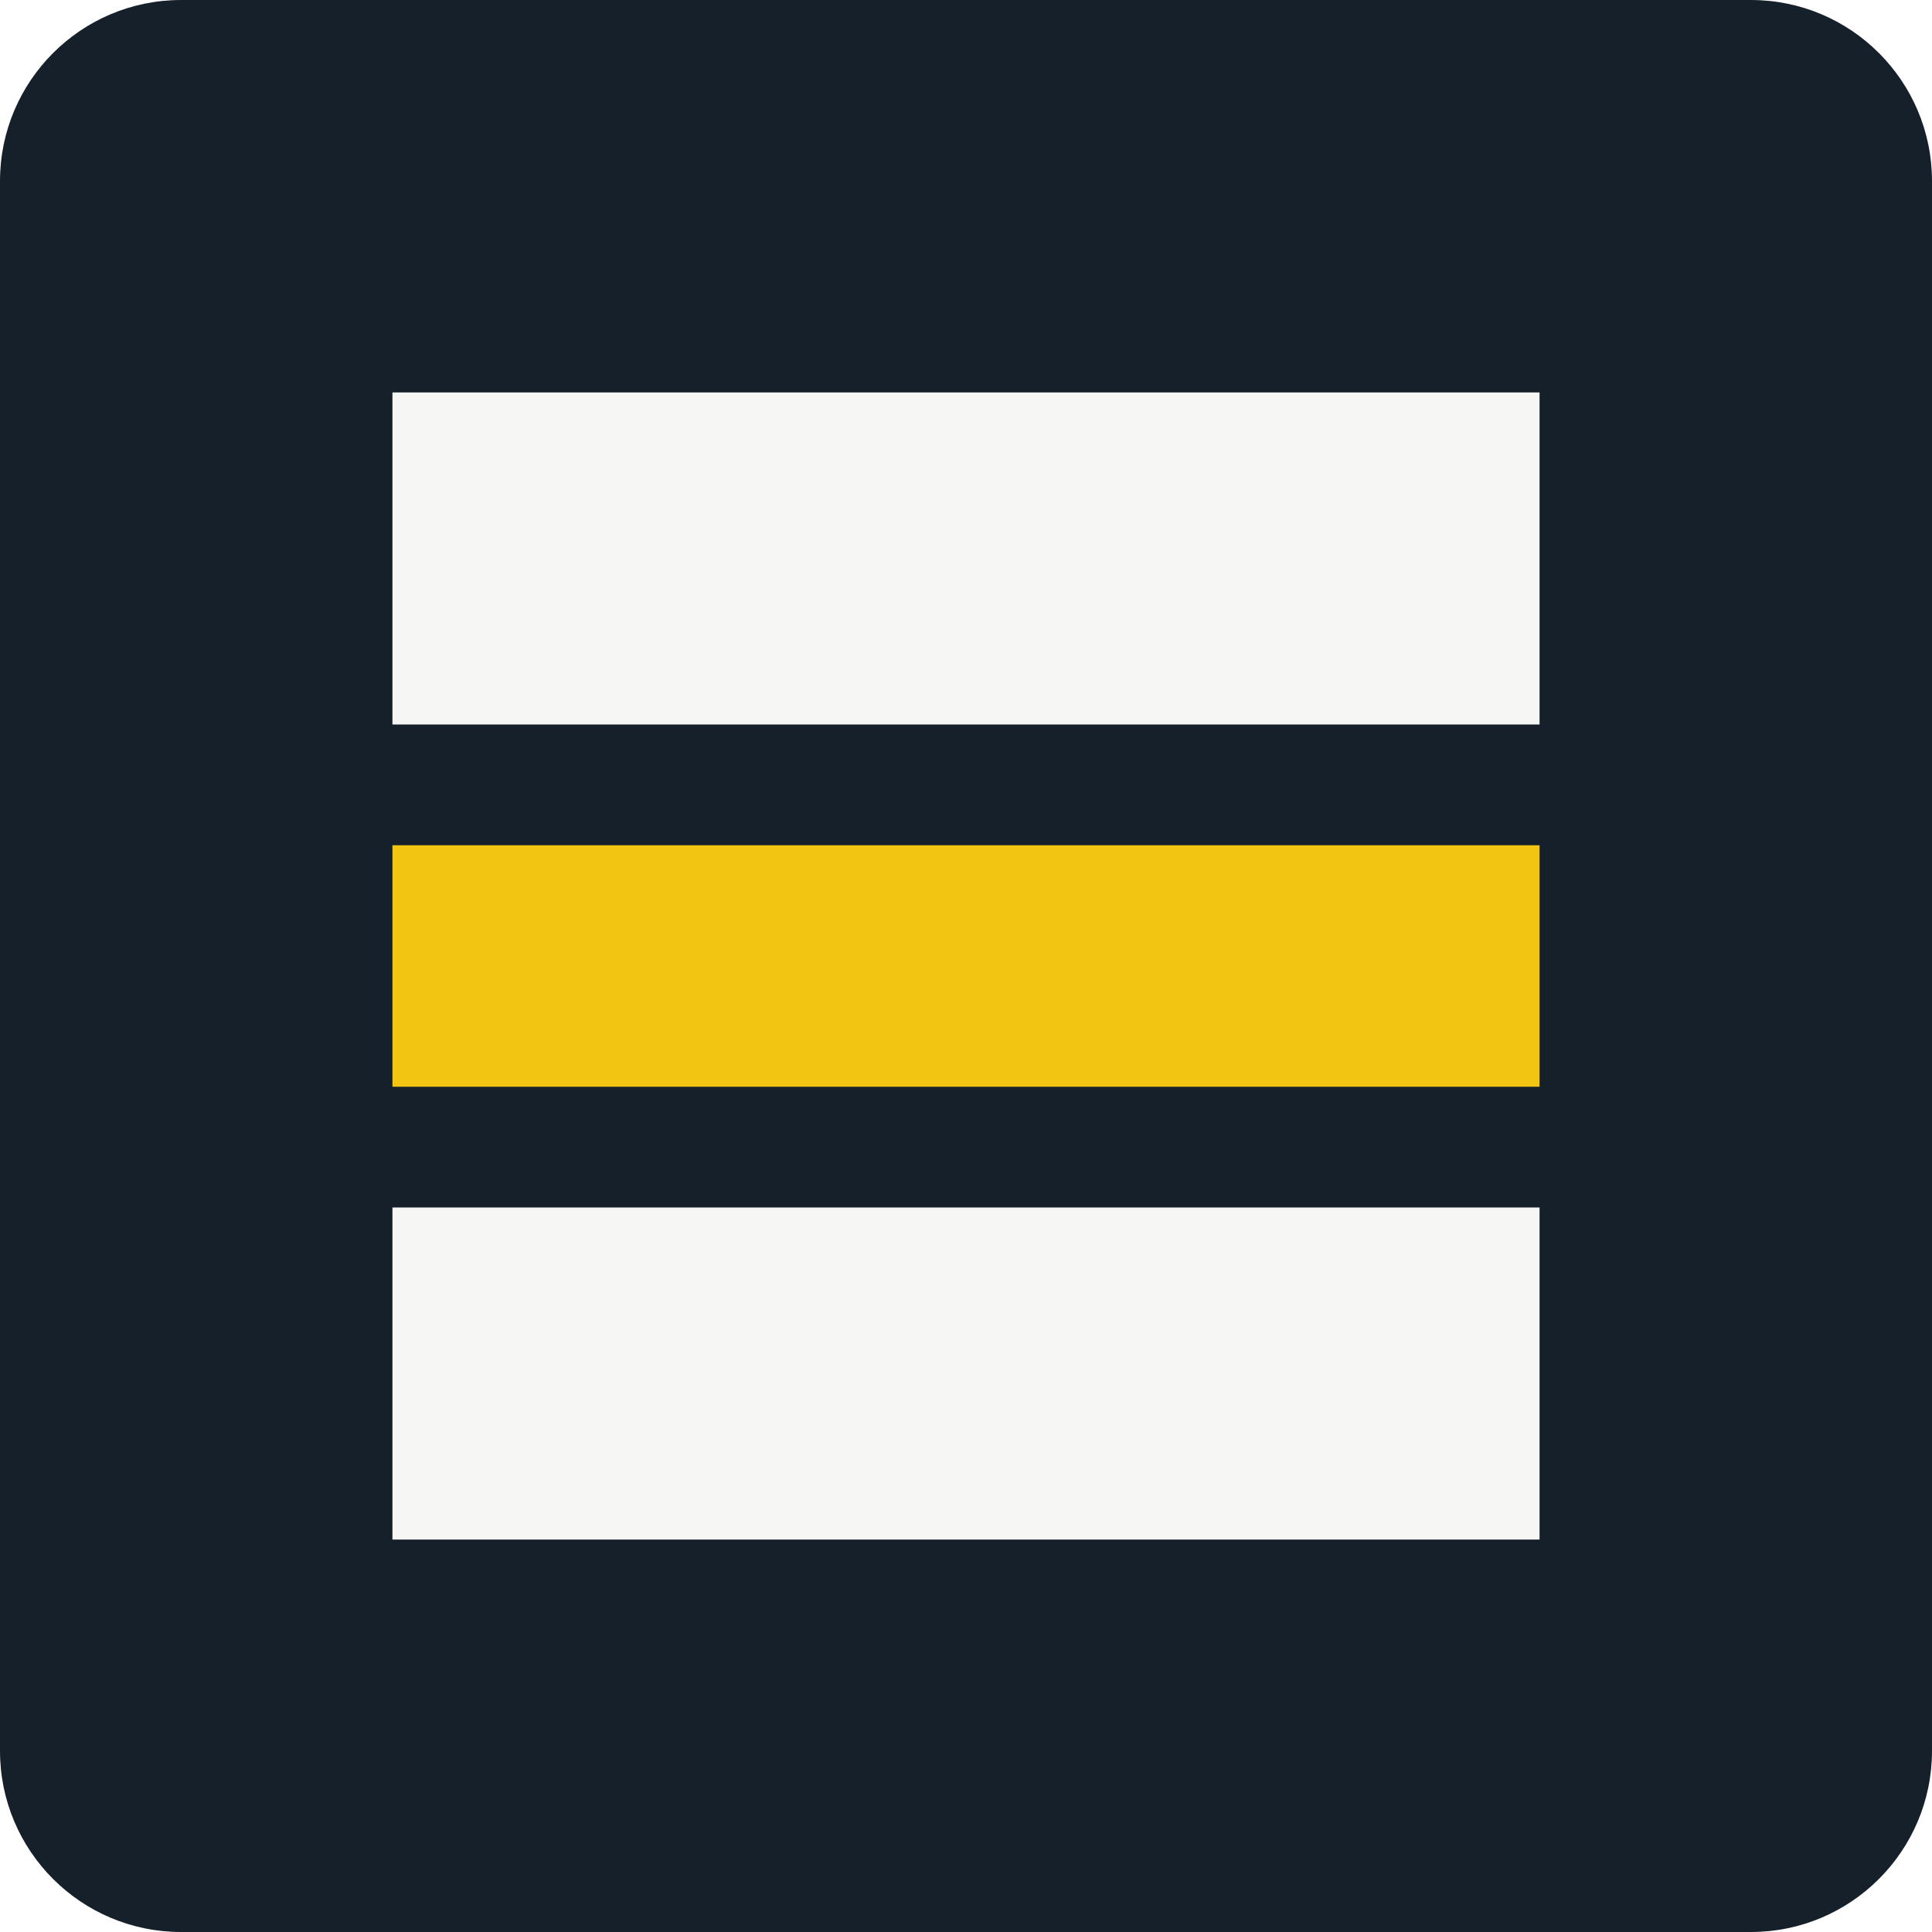
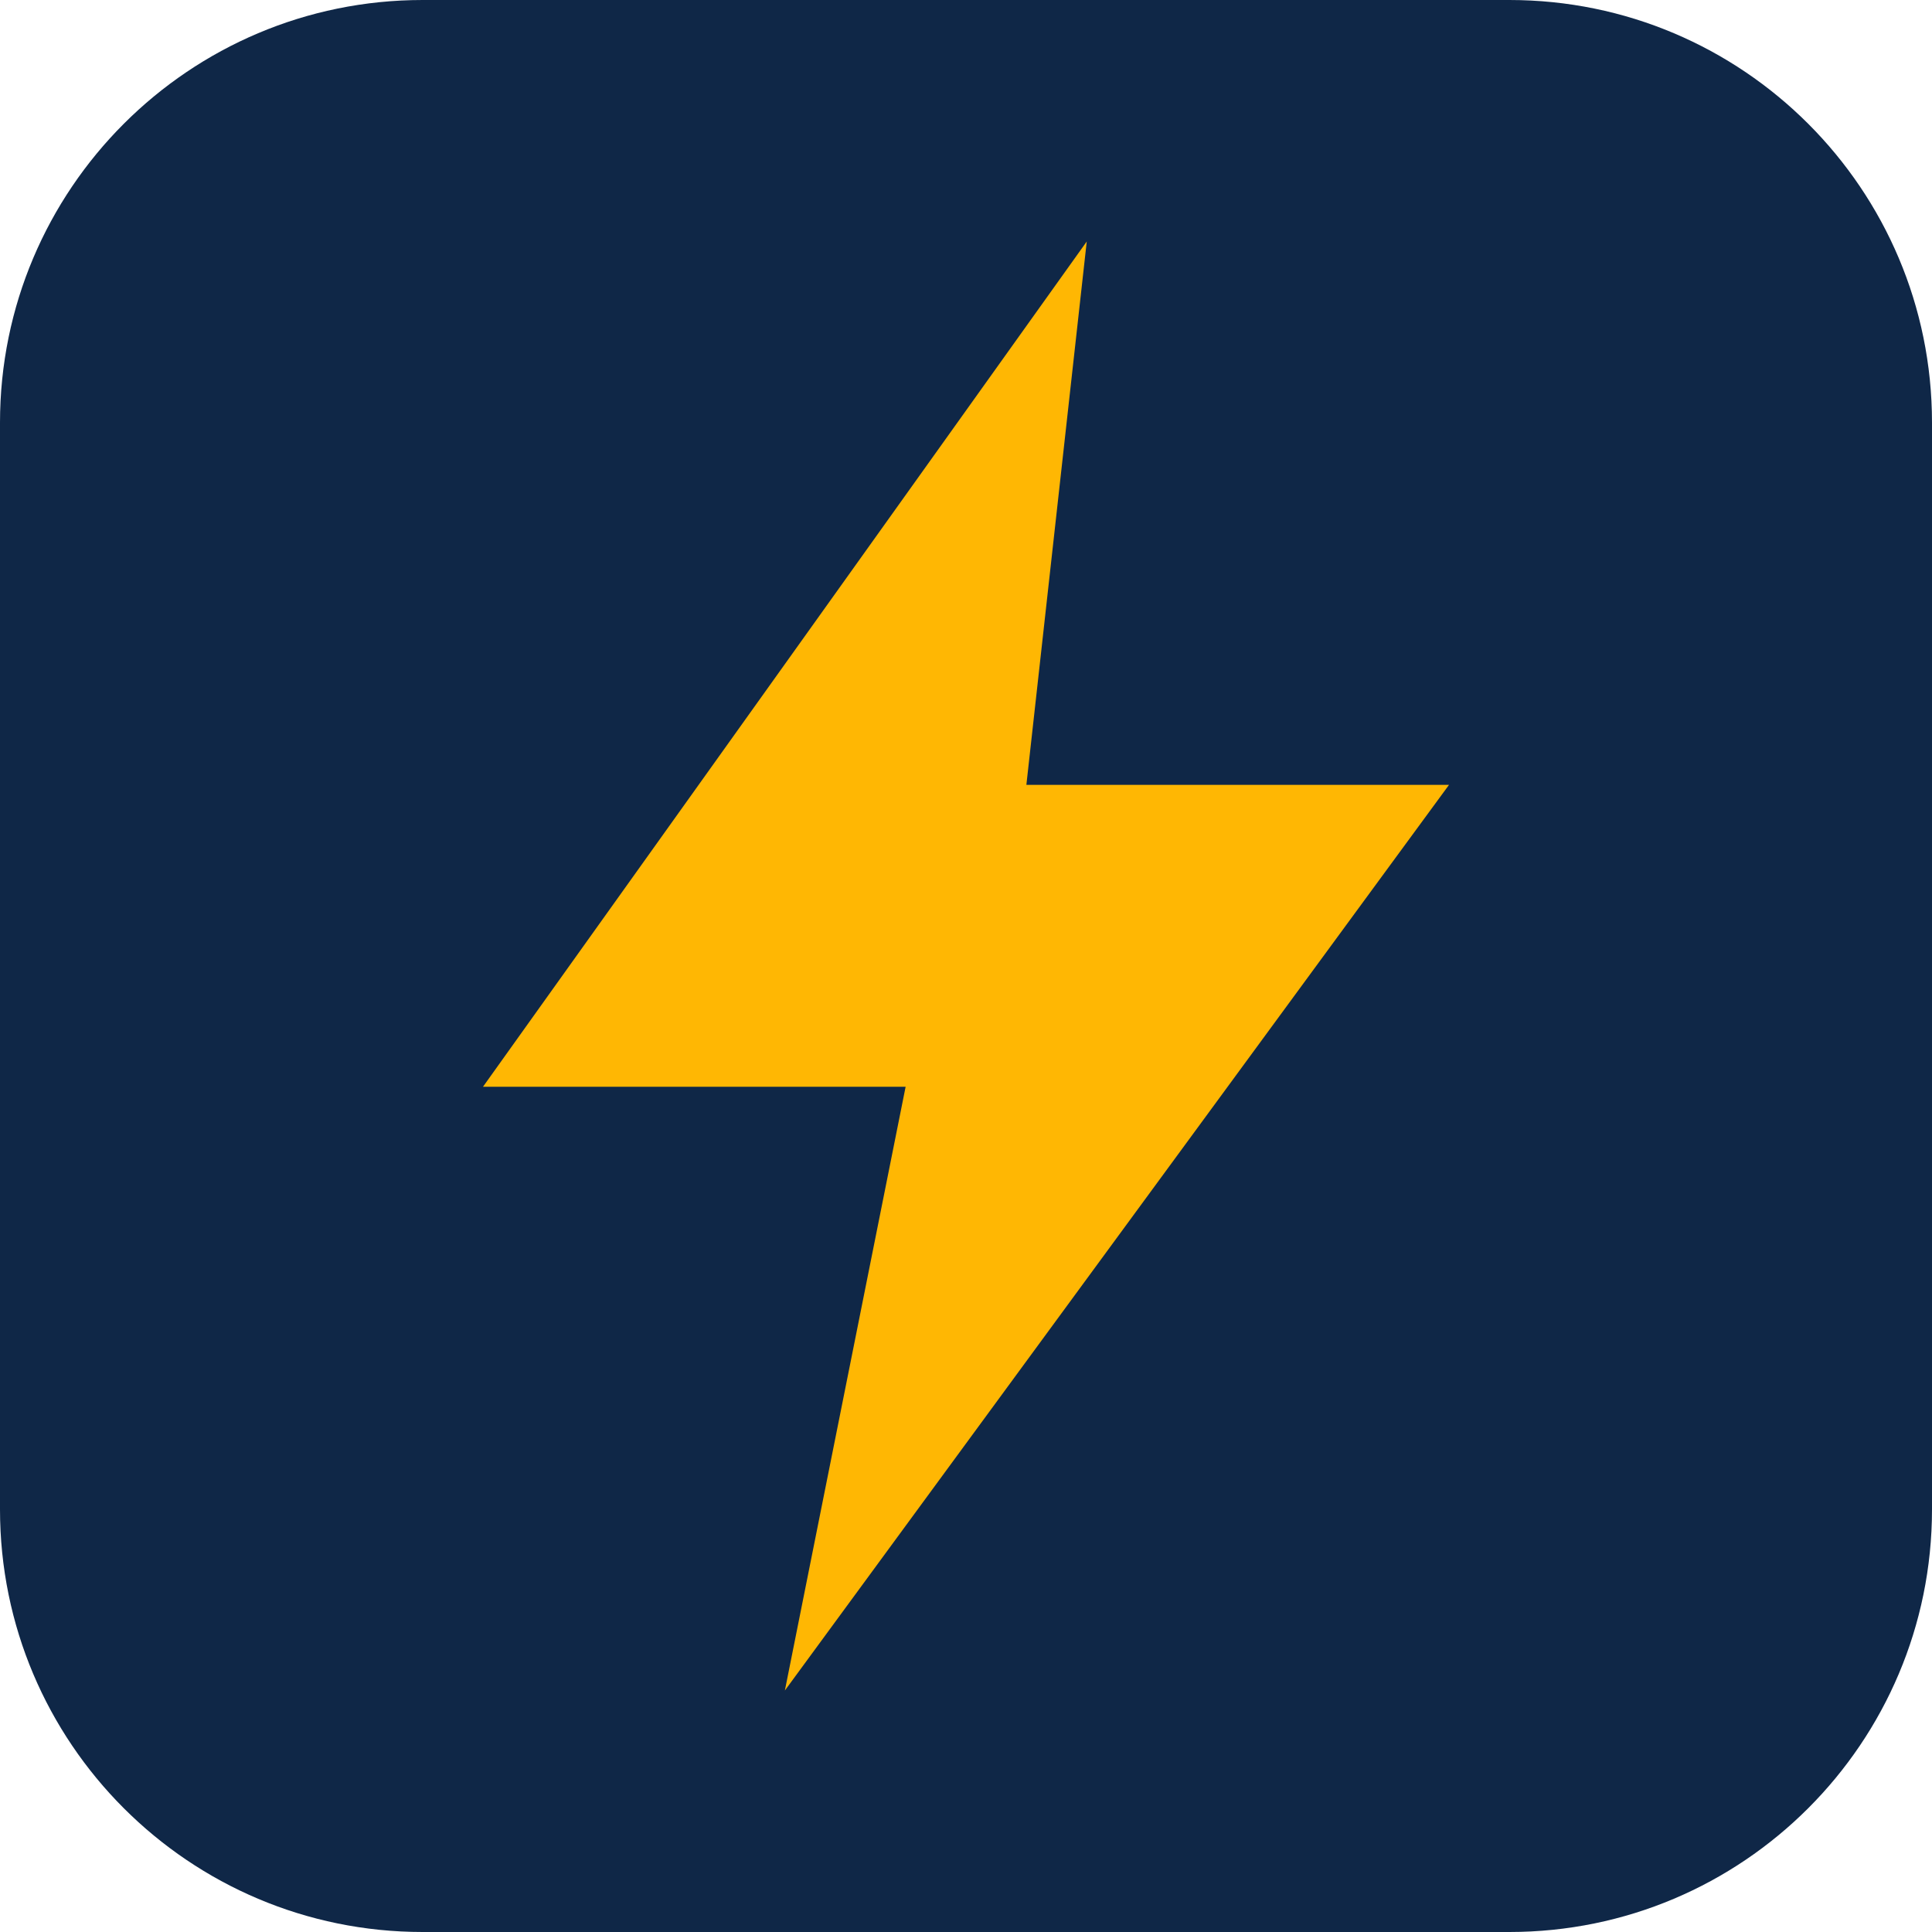
<svg xmlns="http://www.w3.org/2000/svg" viewBox="0 0 64 64" role="img" aria-label="Electrical Insulation India">
-   <rect width="64" height="64" rx="6" fill="#16202A" />
-   <rect x="13" y="13" width="38" height="11" fill="#F6F7F5" />
-   <rect x="13" y="28" width="38" height="8" fill="#F2C512" />
-   <rect x="13" y="40" width="38" height="11" fill="#F6F7F5" />
+   <rect width="64" height="64" rx="14" fill="#0F2747" />
+   <path d="M36 8 16 36h14l-4 20 22-30H34z" fill="#FFB703" />
</svg>
